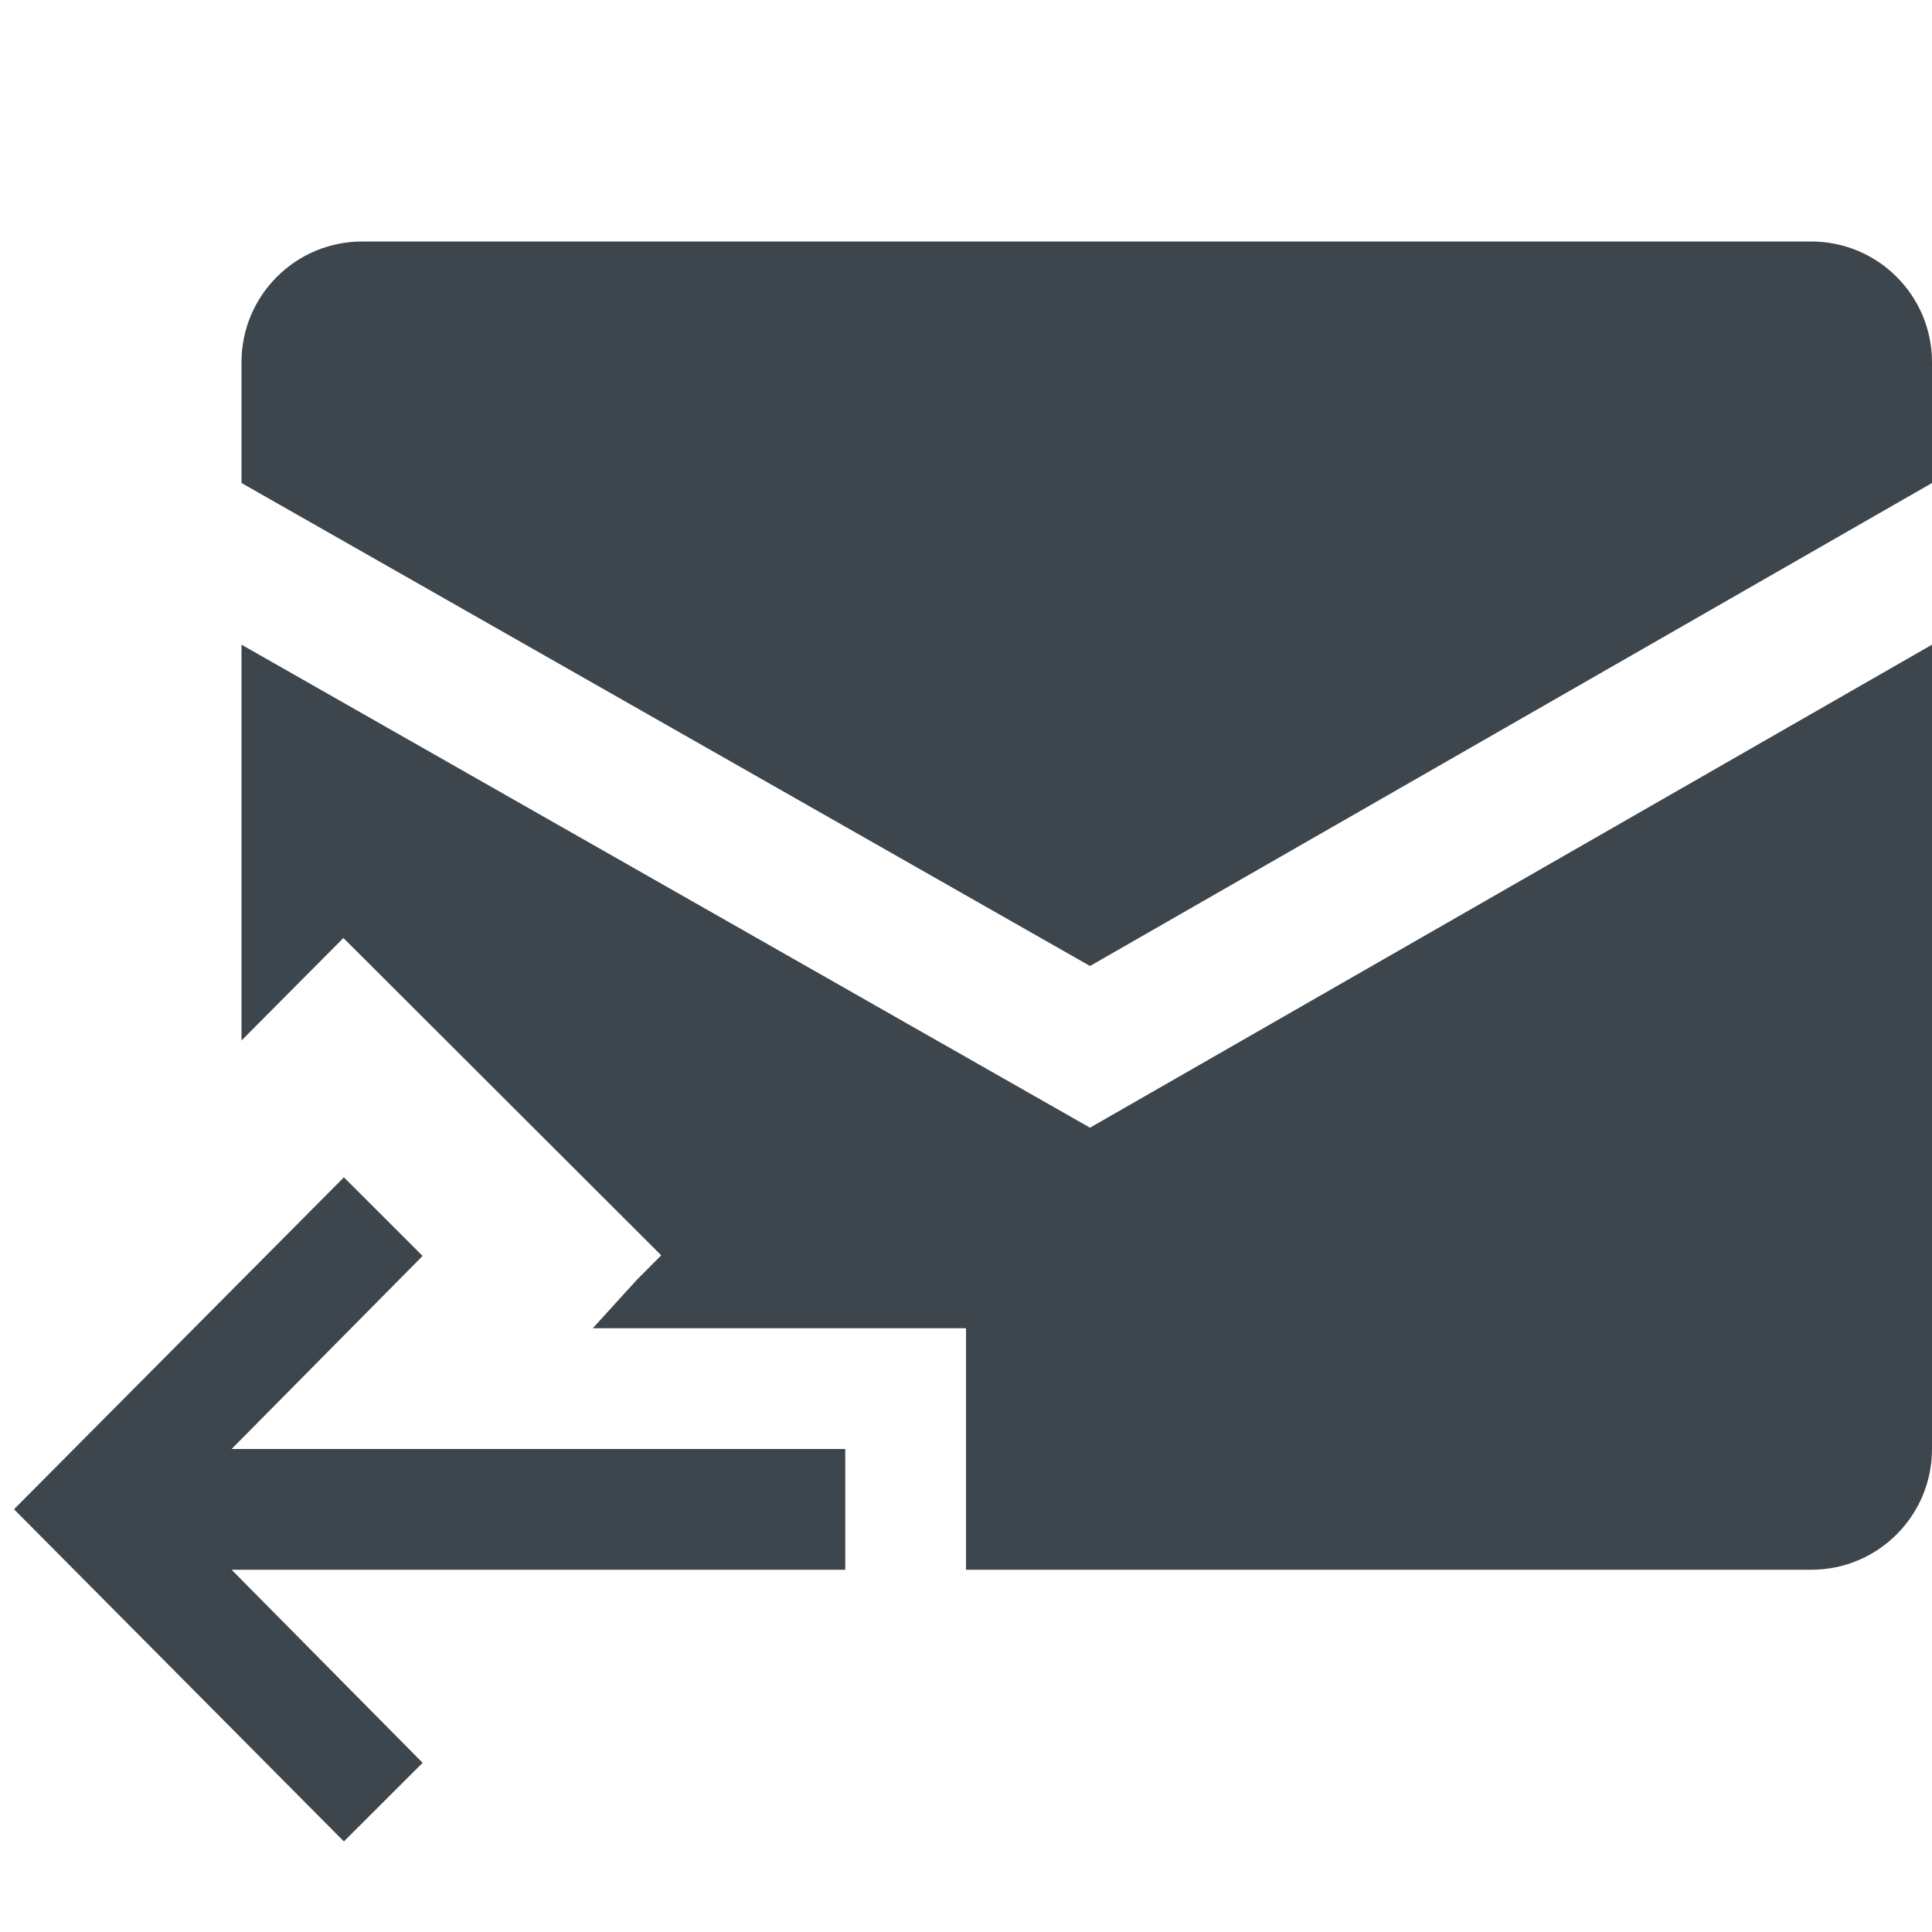
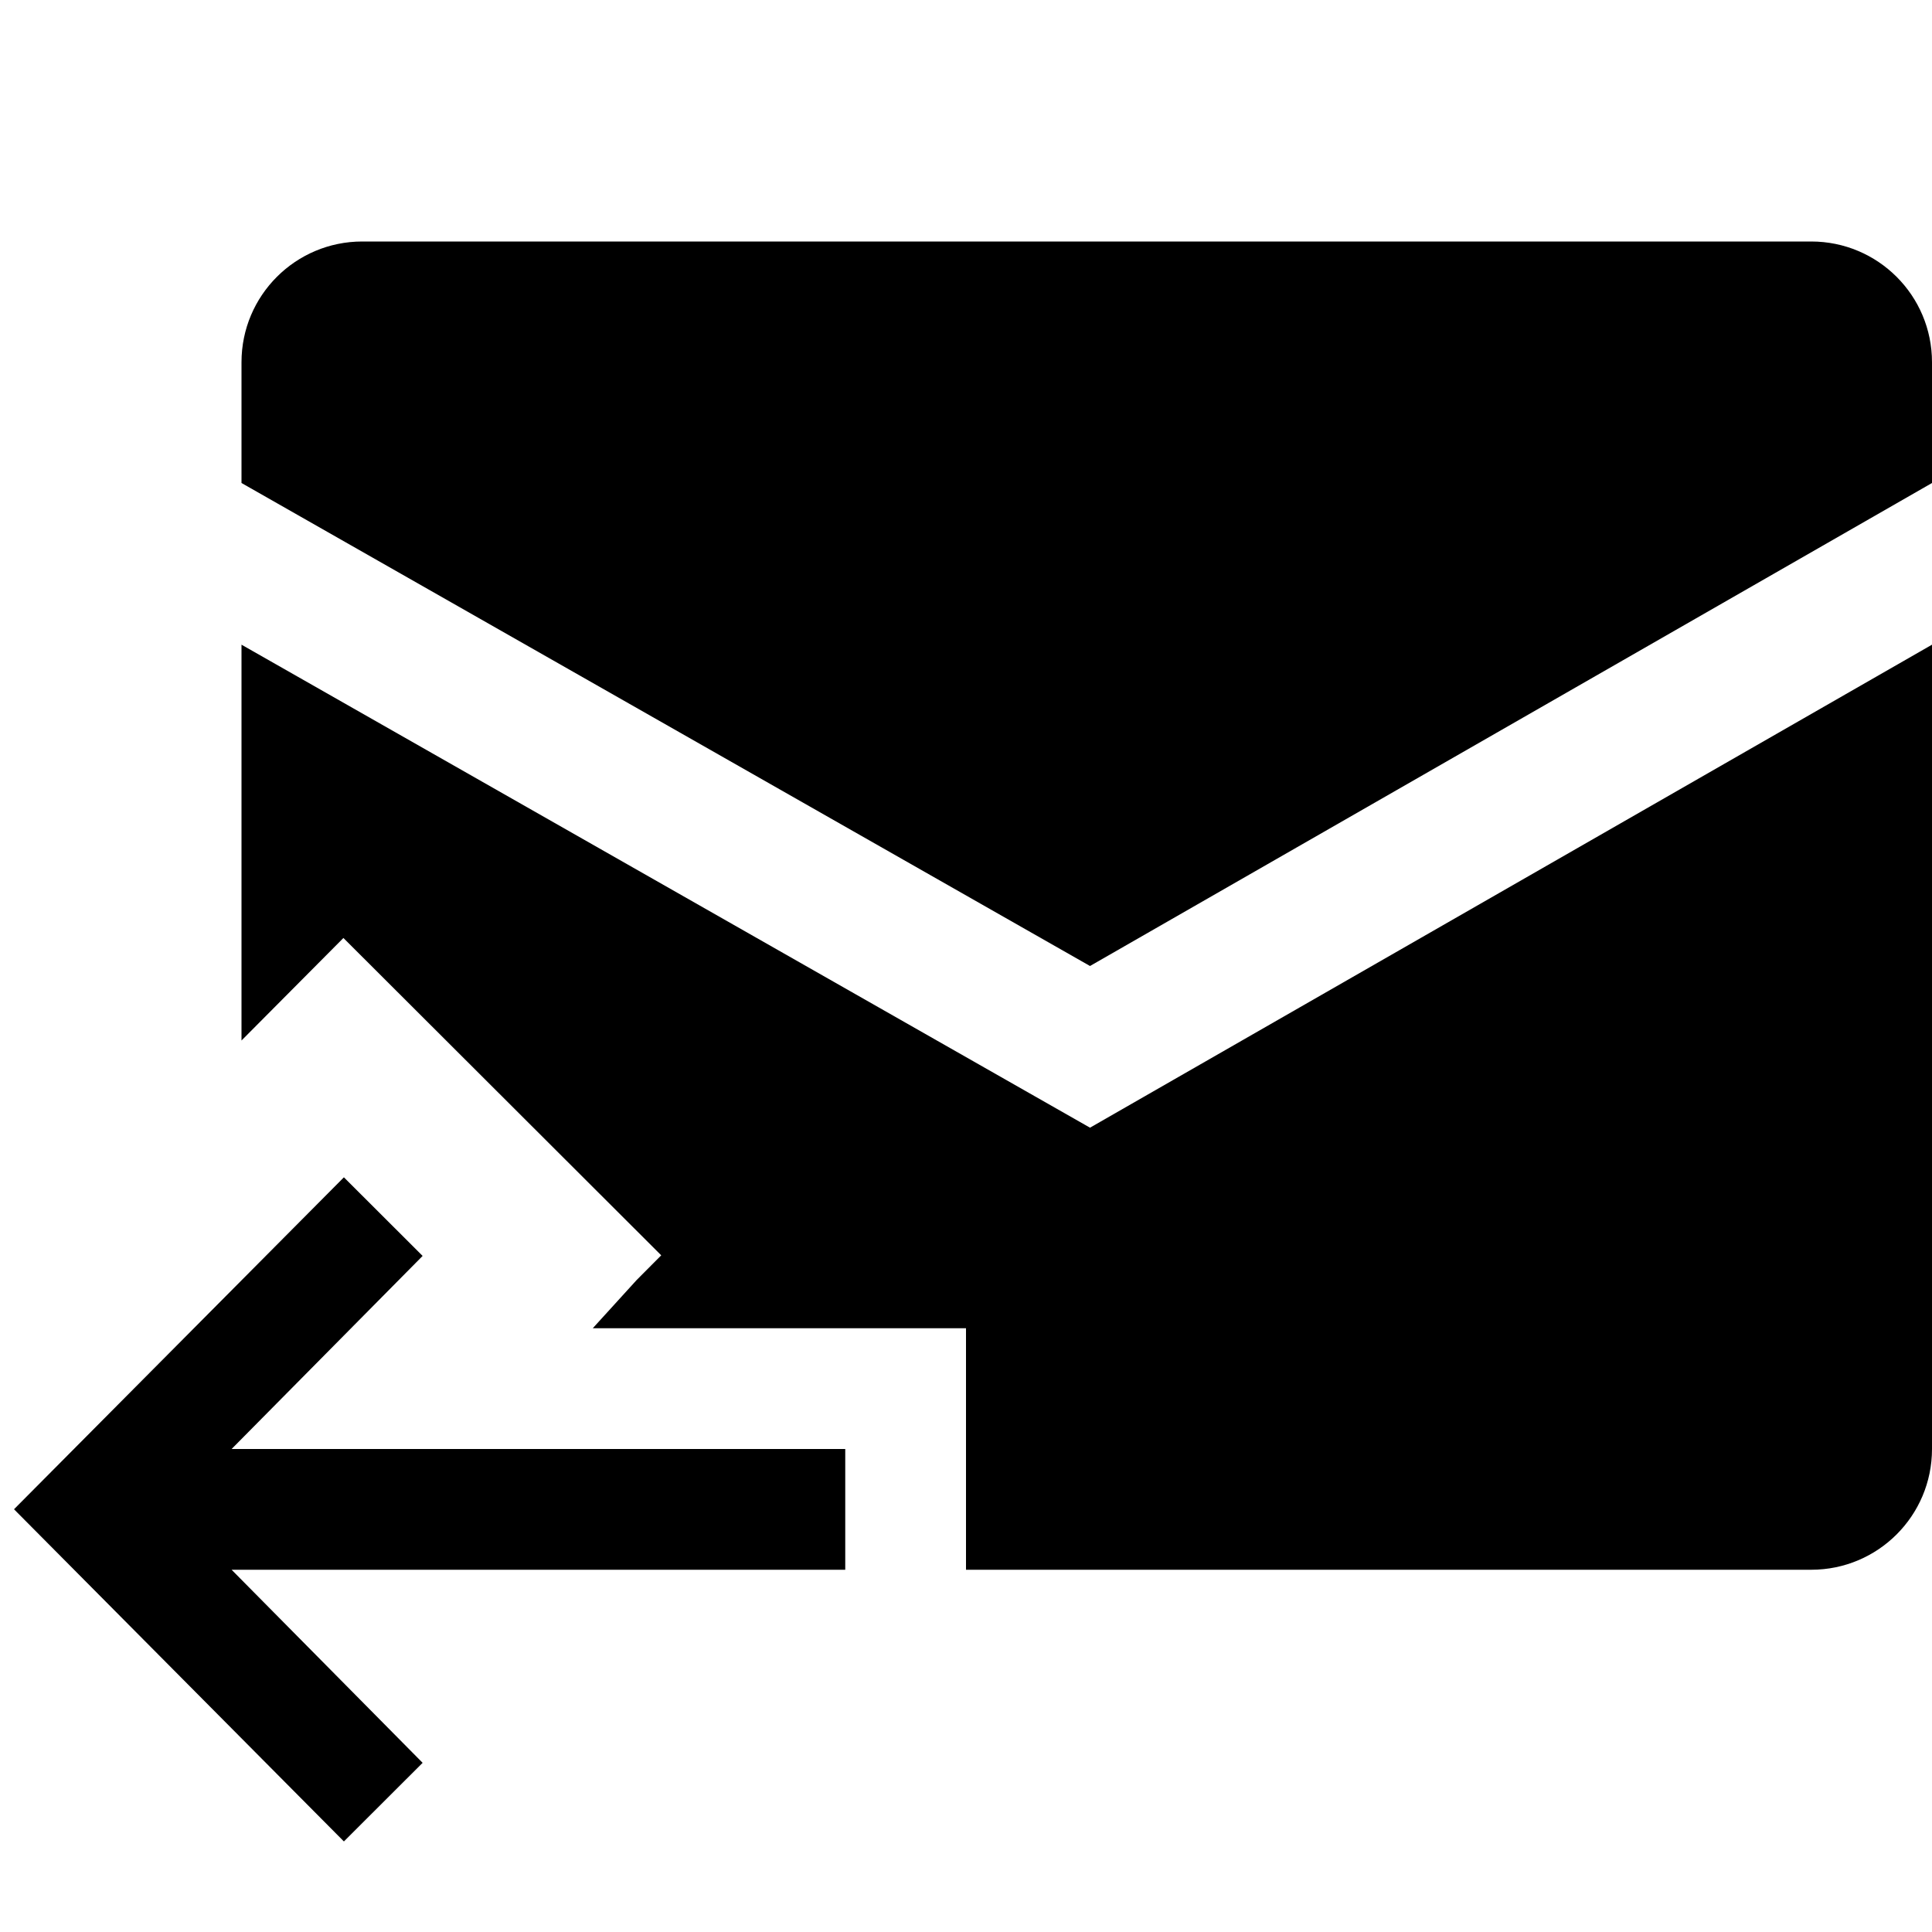
<svg xmlns="http://www.w3.org/2000/svg" version="1.1" id="artwork" x="0px" y="0px" width="16px" height="16px" viewBox="0 0 16 16" enable-background="new 0 0 16 16" xml:space="preserve">
-   <path fill="#3D464D" d="M3,2h12c0.552,0,1,0.447,1,1v1L9.027,8L2,4V3C2,2.447,2.448,2,3,2z" />
+   <path d="M3,2h12c0.552,0,1,0.447,1,1v1L9.027,8L2,4V3C2,2.447,2.448,2,3,2z" />
  <g>
-     <path fill="#3D464D" d="M5.476,10.396L2.844,7.768L2,8.617V5.339l7.027,4l6.973-4V12c0,0.553-0.448,1-1,1H8v-2H4.909l0.364-0.4   L5.476,10.396z" />
+     <path d="M5.476,10.396L2.844,7.768L2,8.617V5.339l7.027,4l6.973-4V12c0,0.553-0.448,1-1,1H8v-2H4.909l0.364-0.4   L5.476,10.396z" />
  </g>
-   <polygon fill="#3D464D" points="3.5,10.401 1.918,12 7,12 7,13 1.918,13 3.5,14.599 2.848,15.25 0.116,12.499 2.848,9.75 " />
+   <polygon points="3.5,10.401 1.918,12 7,12 7,13 1.918,13 3.5,14.599 2.848,15.25 0.116,12.499 2.848,9.75 " />
</svg>
